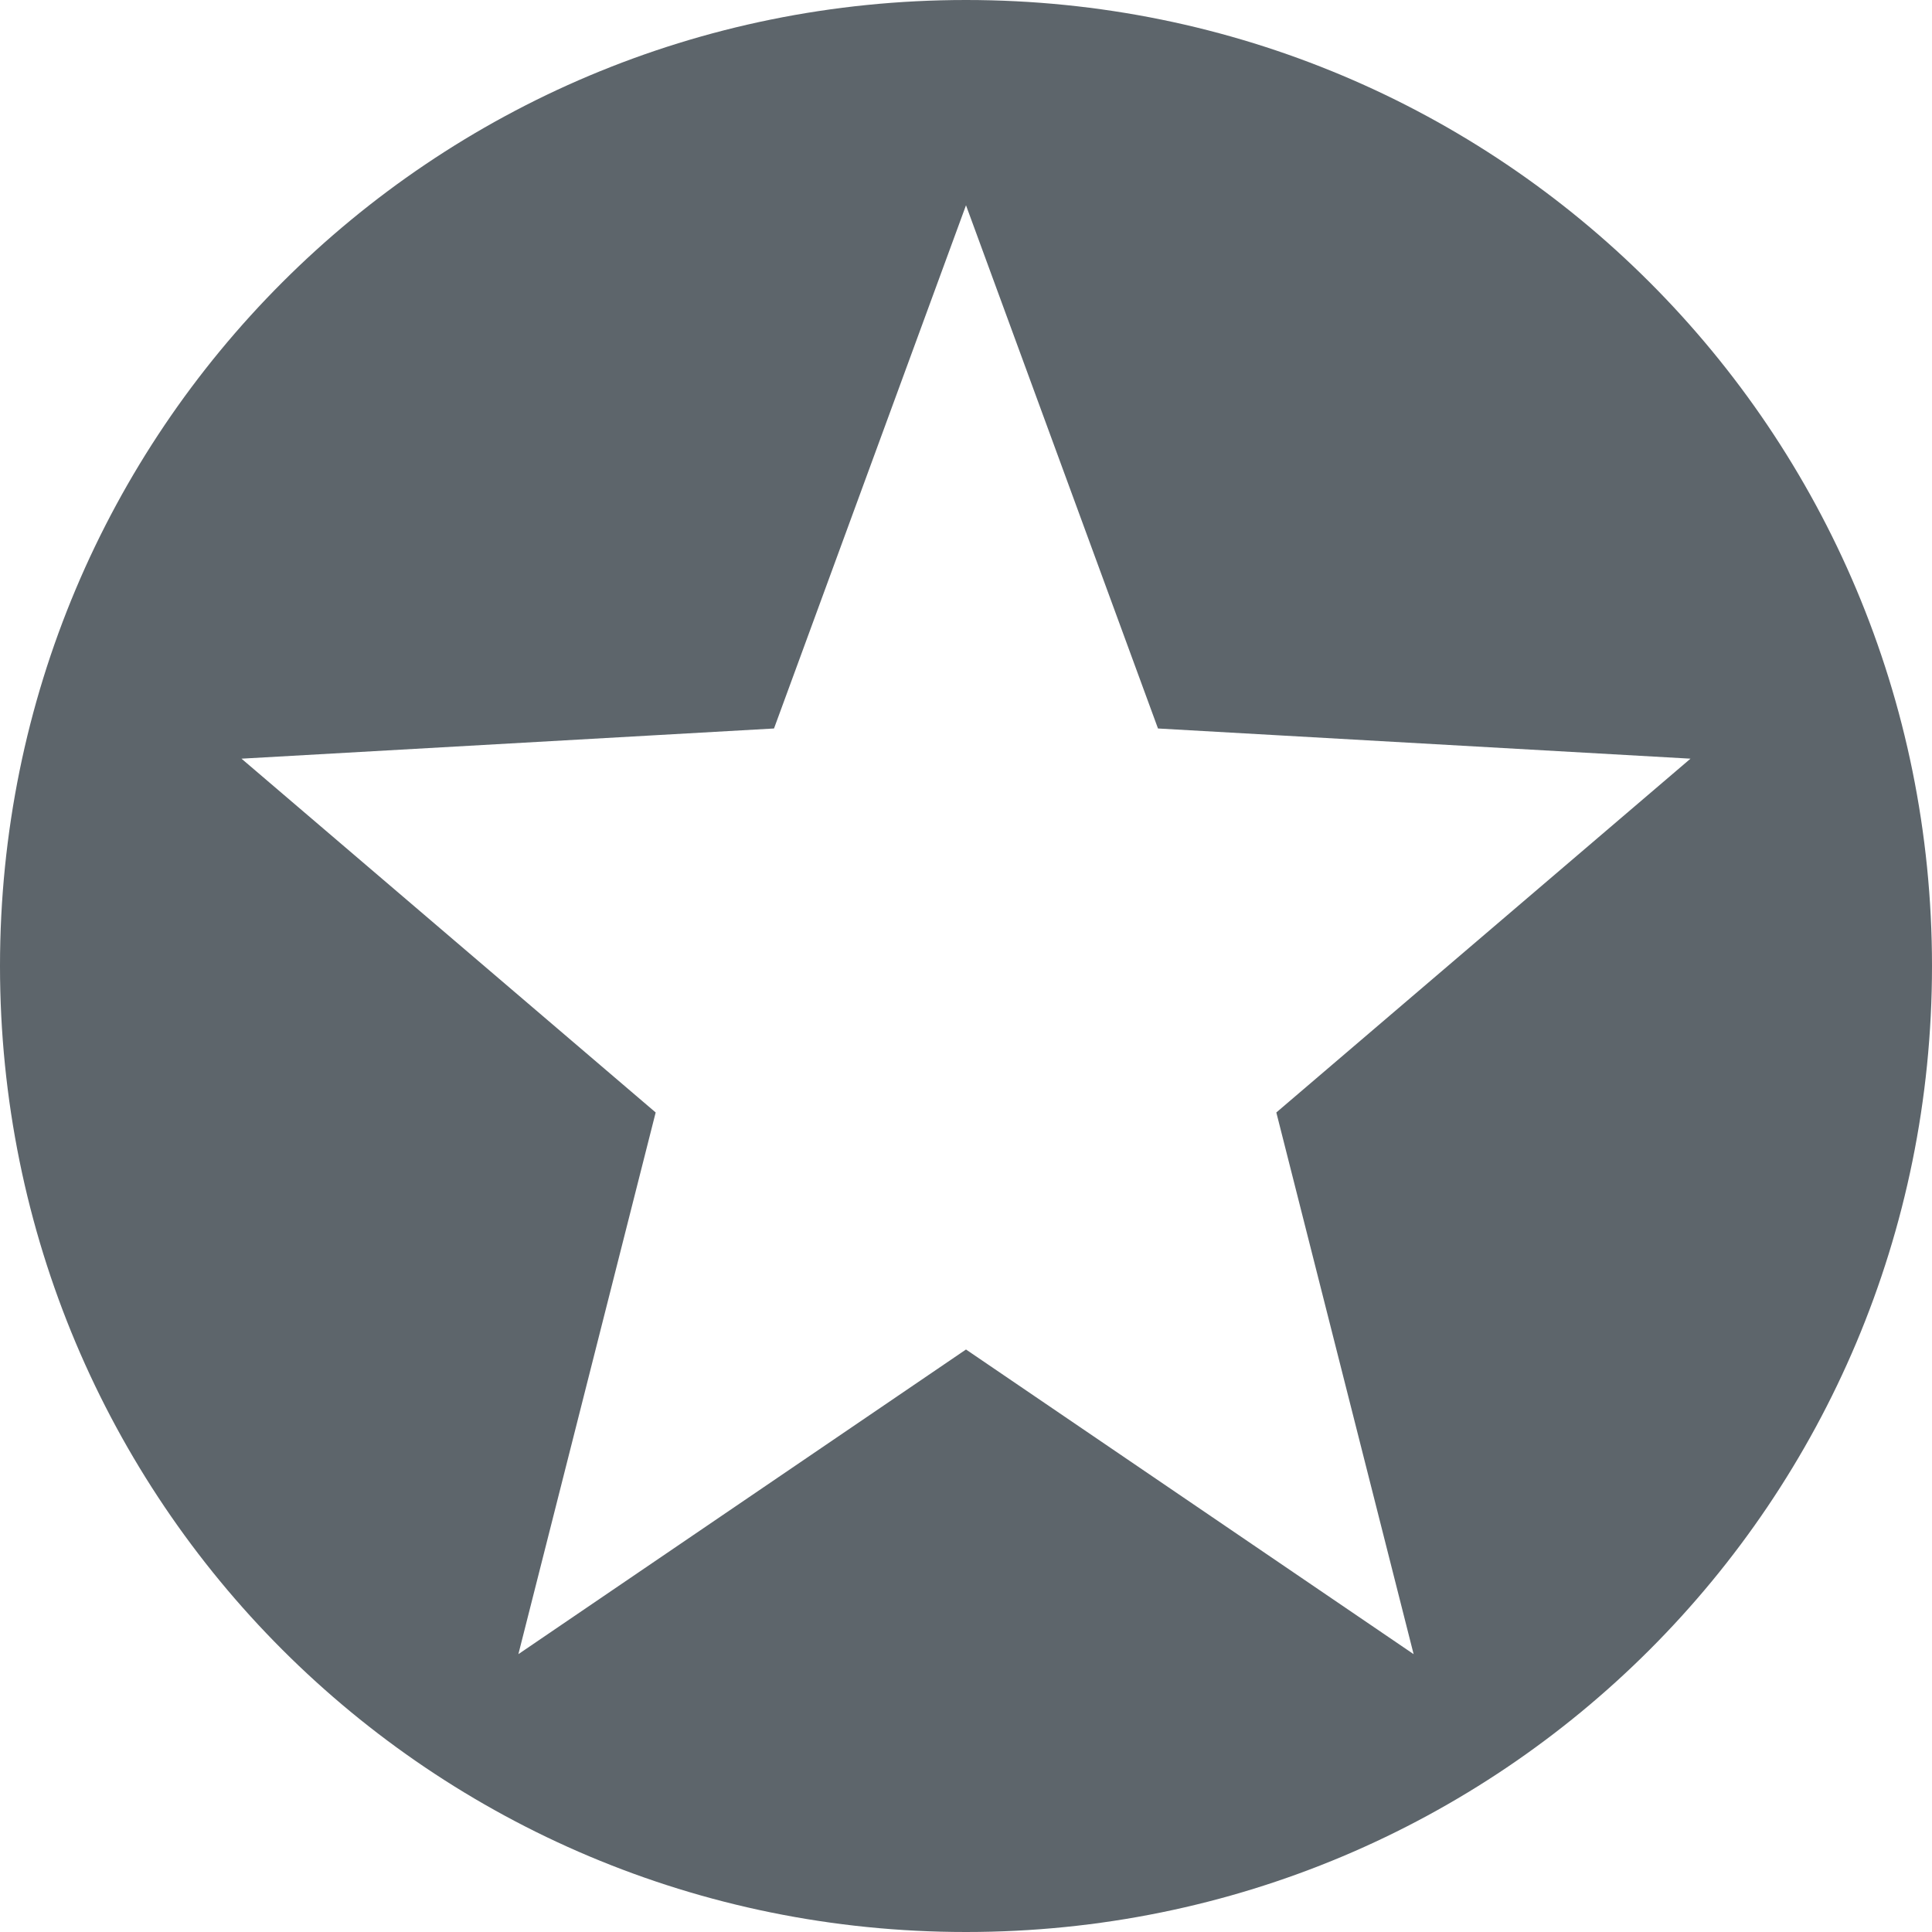
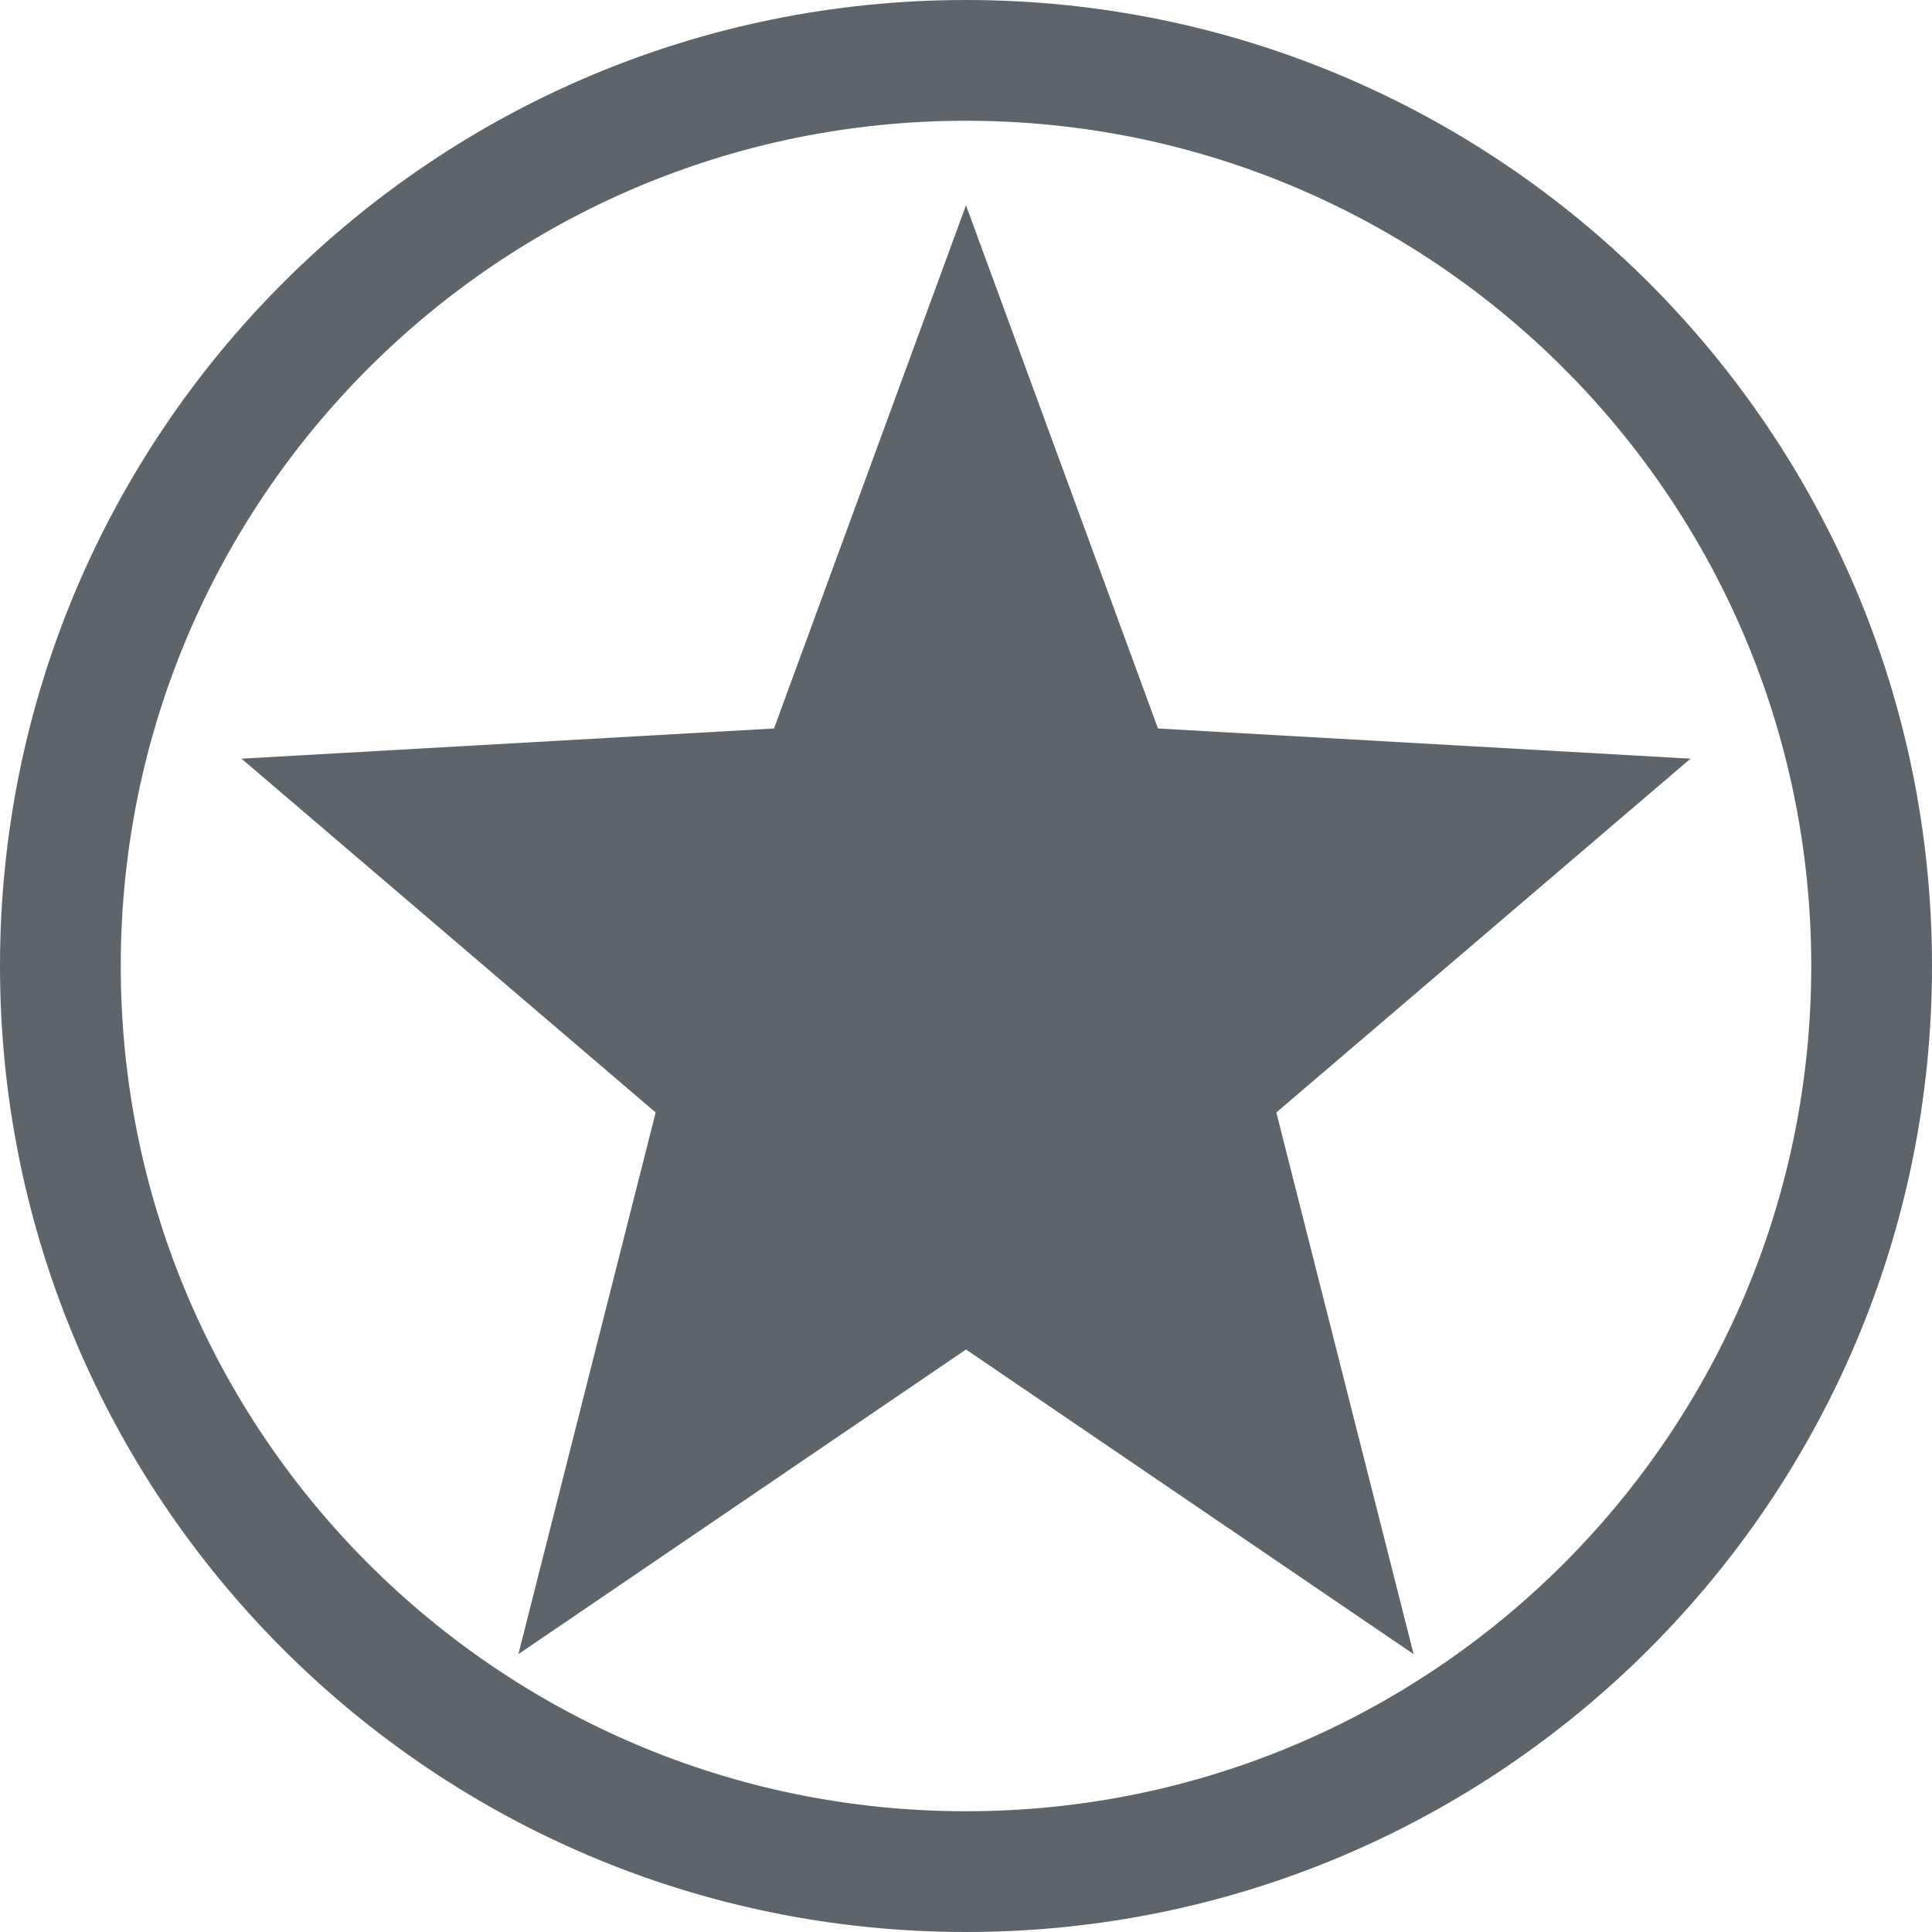
<svg xmlns="http://www.w3.org/2000/svg" width="16" height="16" version="1">
-   <path d="M8 0C3.568 0 0 3.568 0 8s3.568 8 8 8 8-3.568 8-8-3.568-8-8-8zm0 1.7l1.59 4.333 4.41.25-3.43 2.93 1.137 4.486L8 11.176l-3.707 2.523L5.43 9.213 2 6.283l4.41-.25L8 1.7z" fill="#5d656b" />
+   <path d="m8 1.7 1.59 4.333 4.41 0.25-3.43 2.93 1.137 4.486-3.707-2.523-3.707 2.523 1.137-4.486-3.43-2.93 4.41-0.25z" fill="#5d656b" />
+   <path d="m8 0a8 8 0 0 0-8 8 8 8 0 0 0 8 8 8 8 0 0 0 8-8 8 8 0 0 0-8-8zm0 1a7 7 0 0 1 7 7 7 7 0 0 1-7 7 7 7 0 0 1-7-7 7 7 0 0 1 7-7z" fill="#5d656b" stop-color="#000000" stroke-linecap="round" stroke-linejoin="round" stroke-width="2" />
</svg>
